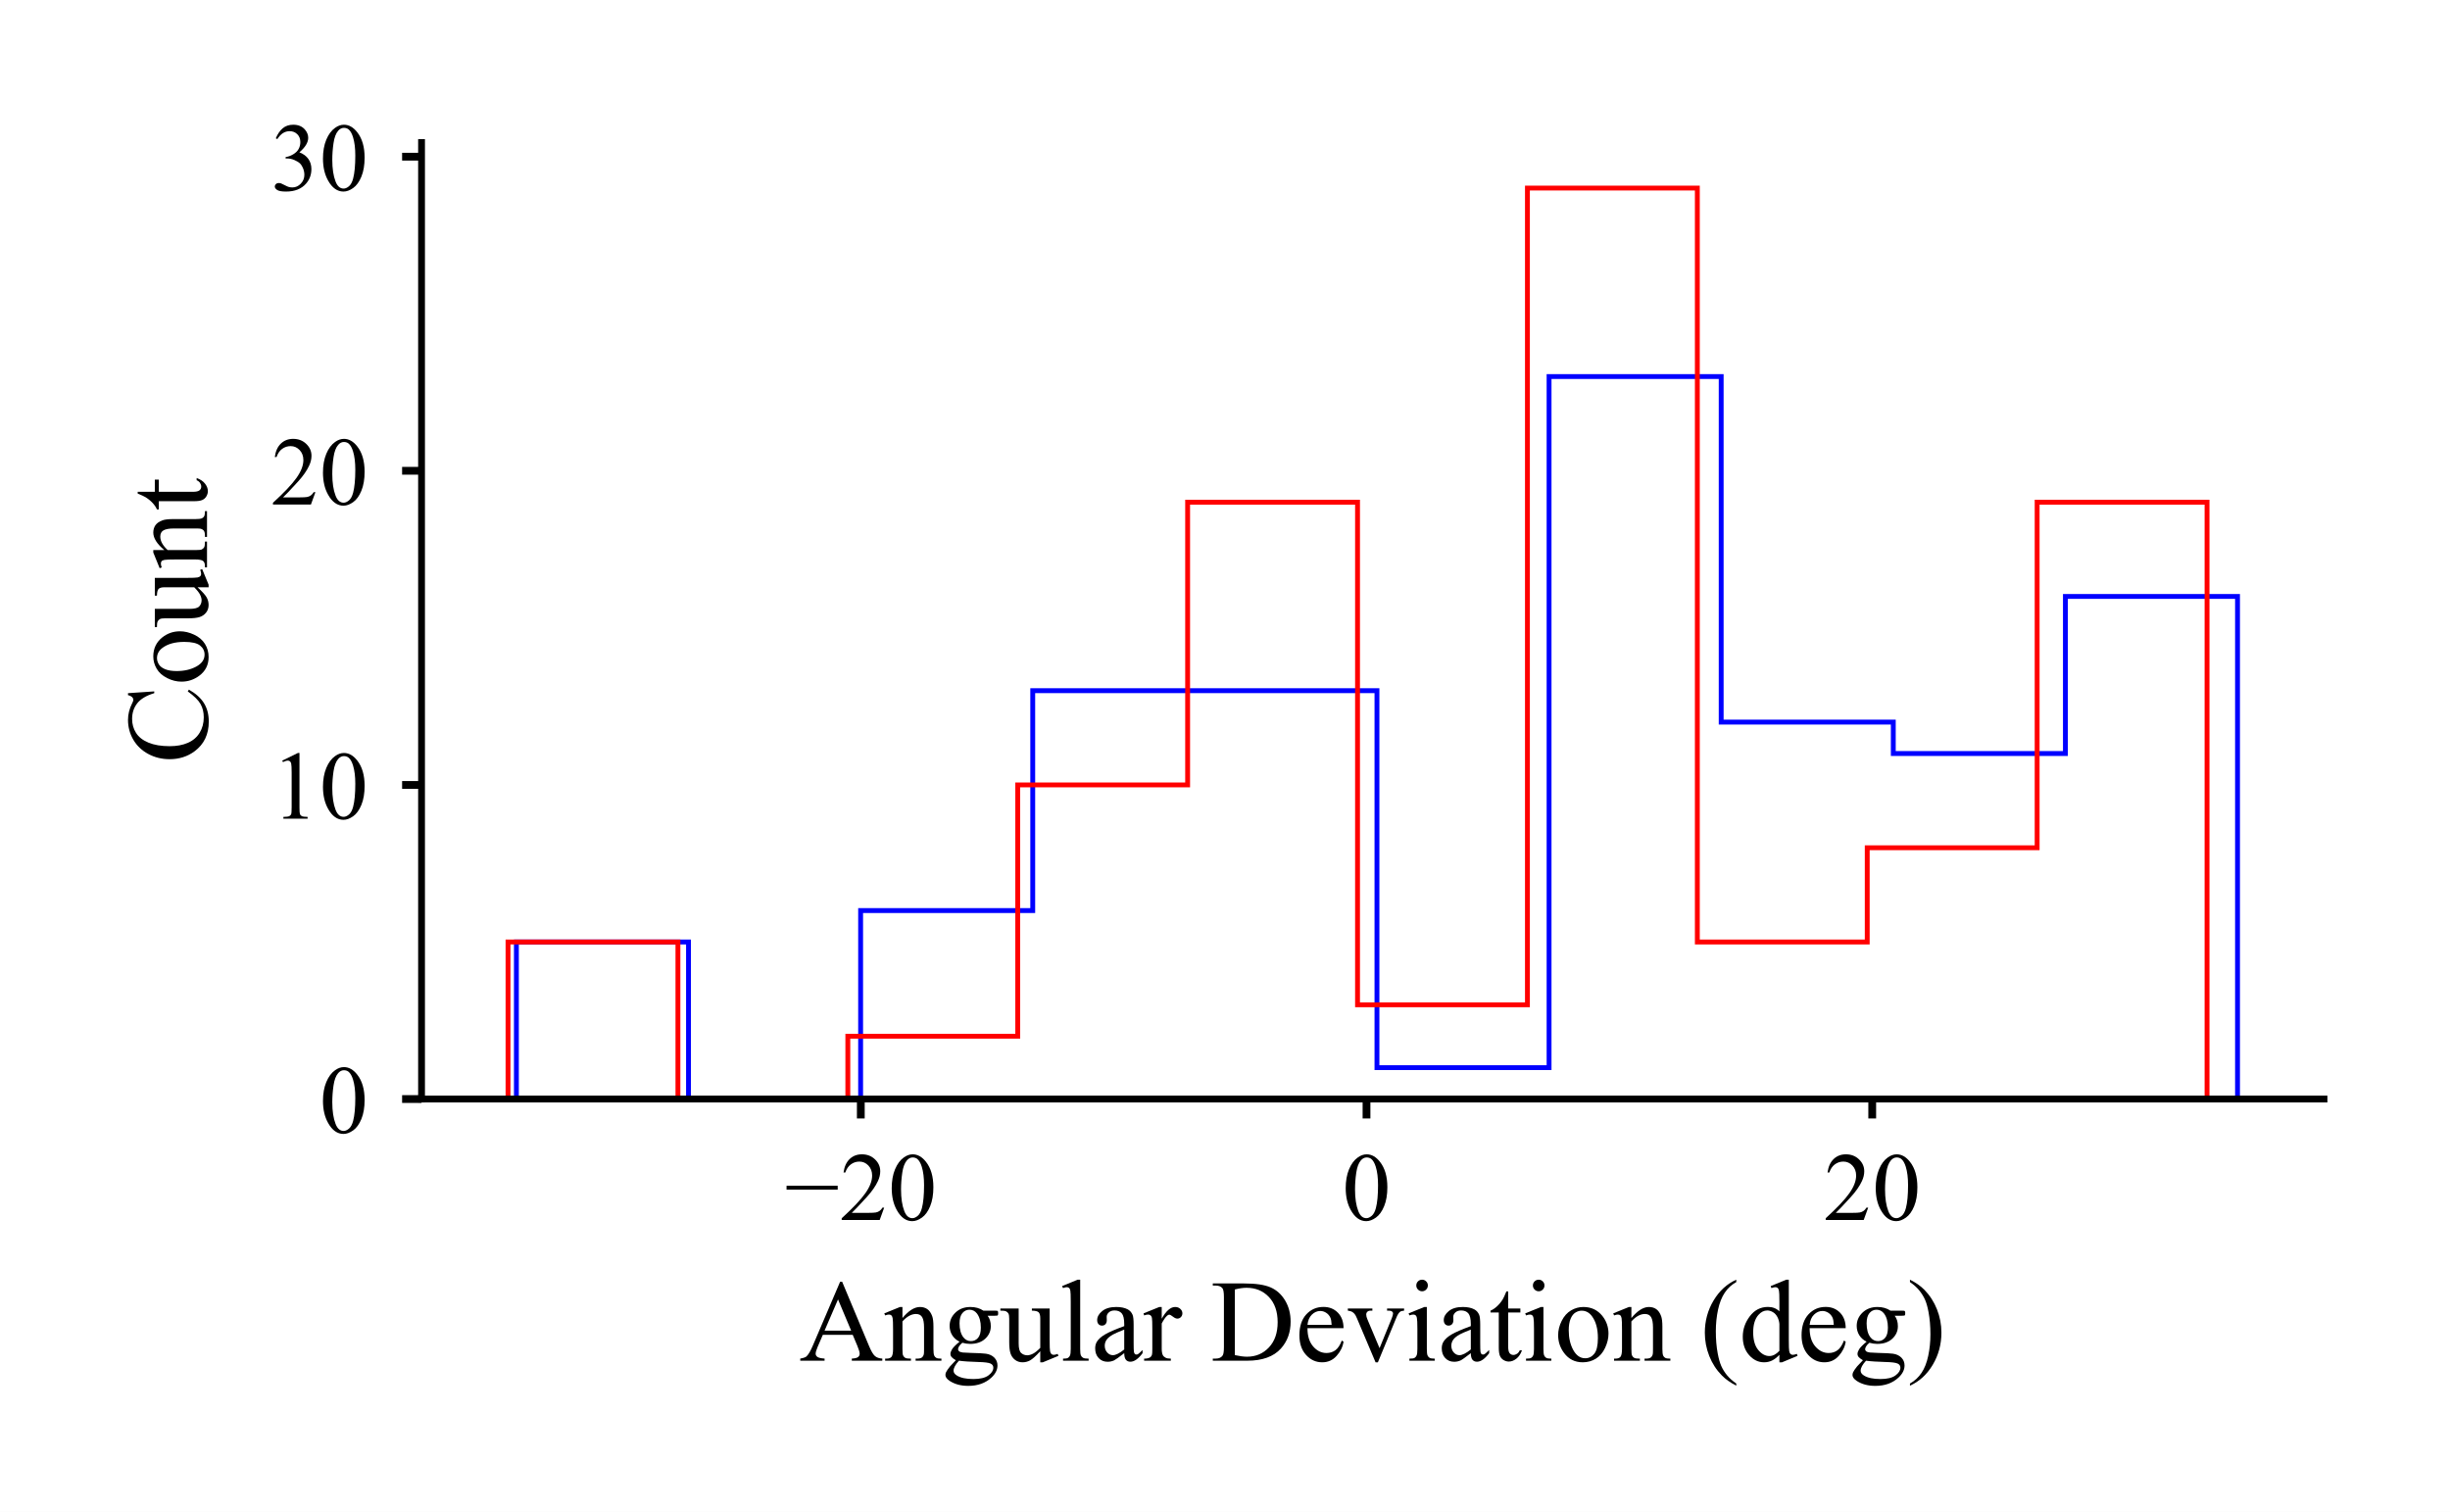
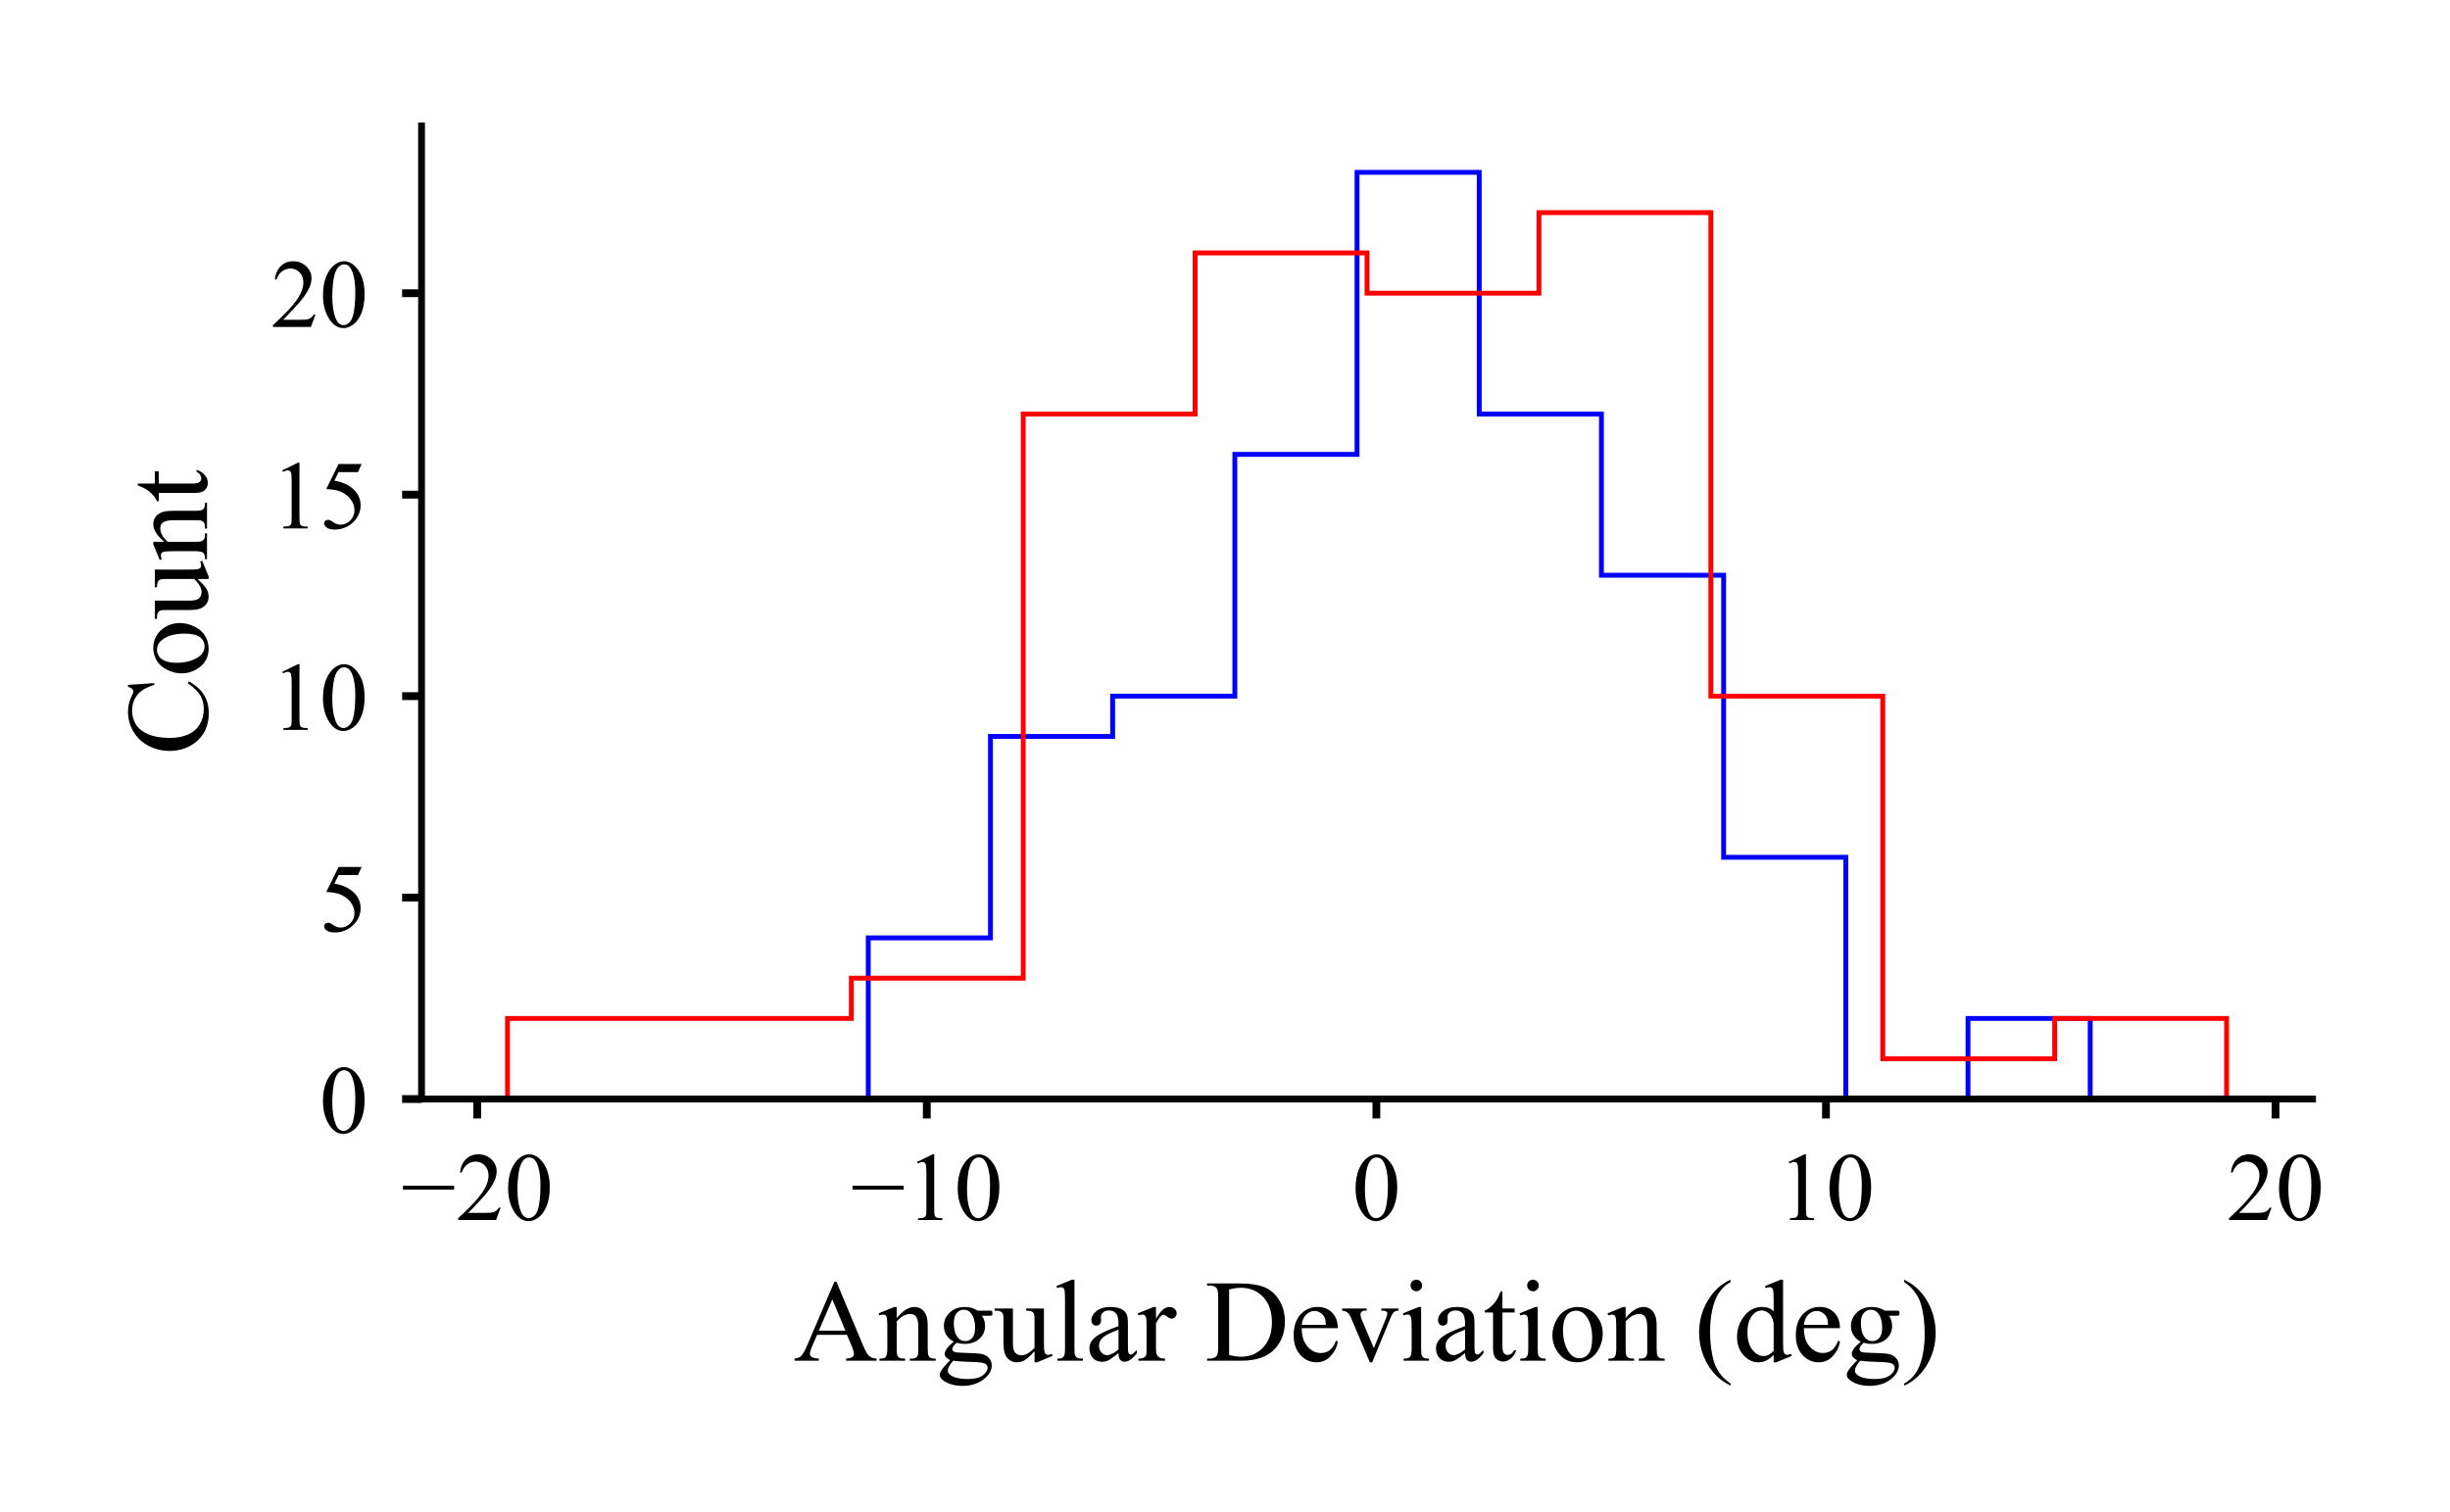
<svg xmlns="http://www.w3.org/2000/svg" xmlns:xlink="http://www.w3.org/1999/xlink" height="155.52pt" version="1.1" viewBox="0 0 252 155.52" width="252pt">
  <defs>
    <style type="text/css">*{stroke-linecap:butt;stroke-linejoin:round;}</style>
  </defs>
  <g id="figure_1">
    <g id="patch_1">
      <path d="M 0 155.52  L 252 155.52  L 252 0  L 0 0  z " style="fill:#ffffff;" />
    </g>
    <g id="axes_1">
      <g id="patch_2">
-         <path d="M 43.359 113.055  L 239.04 113.055  L 239.04 14.662  L 43.359 14.662  z " style="fill:#ffffff;" />
+         <path d="M 43.359 113.055  L 237.861 113.055  L 237.861 12.96  L 43.359 12.96  z " style="fill:#ffffff;" />
      </g>
      <g id="matplotlib.axis_1">
        <g id="xtick_1">
          <g id="line2d_1">
-             <path clip-path="url(#p5bddd3dedc)" d="M 88.54 113.055  L 88.54 14.662  " style="fill:none;stroke:#ffffff;stroke-linecap:square;stroke-width:0.8;" />
+             <path clip-path="url(#pa0c0bc5806)" d="M 49.085 113.055  L 49.085 12.96  " style="fill:none;stroke:#ffffff;stroke-linecap:square;stroke-width:0.8;" />
          </g>
          <g id="line2d_2">
            <defs>
-               <path d="M 0 0  L 0 2  " id="m8a848d9285" style="stroke:#000000;stroke-width:0.8;" />
-             </defs>
-             <g>
-               <use style="stroke:#000000;stroke-width:0.8;" x="88.54" xlink:href="#m8a848d9285" y="113.055" />
+               <path d="M 0 0  L 0 2  " id="mccb0ca3fd4" style="stroke:#000000;stroke-width:0.8;" />
+             </defs>
+             <g>
+               <use style="stroke:#000000;stroke-width:0.8;" x="49.085" xlink:href="#mccb0ca3fd4" y="113.055" />
            </g>
          </g>
          <g id="text_1">
-             <g transform="translate(80.72008 125.4991)scale(0.1 -0.1)">
+             <g transform="translate(41.26521 125.4991)scale(0.1 -0.1)">
              <defs>
                <path d="M 54.438 31.25  L 1.812 31.25  L 1.812 35.25  L 54.438 35.25  z " id="TimesNewRomanPSMT-8722" />
                <path d="M 45.844 12.75  L 41.219 0  L 2.156 0  L 2.156 1.812  Q 19.391 17.531 26.422 27.484  Q 33.453 37.453 33.453 45.703  Q 33.453 52 29.594 56.047  Q 25.734 60.109 20.359 60.109  Q 15.484 60.109 11.594 57.25  Q 7.719 54.391 5.859 48.875  L 4.047 48.875  Q 5.281 57.906 10.328 62.734  Q 15.375 67.578 22.953 67.578  Q 31 67.578 36.391 62.406  Q 41.797 57.234 41.797 50.203  Q 41.797 45.172 39.453 40.141  Q 35.844 32.234 27.734 23.391  Q 15.578 10.109 12.547 7.375  L 29.828 7.375  Q 35.109 7.375 37.234 7.766  Q 39.359 8.156 41.062 9.344  Q 42.781 10.547 44.047 12.75  z " id="TimesNewRomanPSMT-50" />
                <path d="M 3.609 32.719  Q 3.609 44.047 7.031 52.219  Q 10.453 60.406 16.109 64.406  Q 20.516 67.578 25.203 67.578  Q 32.812 67.578 38.875 59.812  Q 46.438 50.203 46.438 33.734  Q 46.438 22.219 43.109 14.156  Q 39.797 6.109 34.641 2.469  Q 29.5 -1.172 24.703 -1.172  Q 15.234 -1.172 8.938 10.016  Q 3.609 19.438 3.609 32.719  z M 13.188 31.5  Q 13.188 17.828 16.547 9.188  Q 19.344 1.906 24.859 1.906  Q 27.484 1.906 30.312 4.266  Q 33.156 6.641 34.625 12.203  Q 36.859 20.609 36.859 35.891  Q 36.859 47.219 34.516 54.781  Q 32.766 60.406 29.984 62.75  Q 27.984 64.359 25.141 64.359  Q 21.828 64.359 19.234 61.375  Q 15.719 57.328 14.453 48.625  Q 13.188 39.938 13.188 31.5  z " id="TimesNewRomanPSMT-48" />
              </defs>
              <use xlink:href="#TimesNewRomanPSMT-8722" />
              <use x="56.396" xlink:href="#TimesNewRomanPSMT-50" />
              <use x="106.396" xlink:href="#TimesNewRomanPSMT-48" />
            </g>
          </g>
        </g>
        <g id="xtick_2">
          <g id="line2d_3">
-             <path clip-path="url(#p5bddd3dedc)" d="M 140.555 113.055  L 140.555 14.662  " style="fill:none;stroke:#ffffff;stroke-linecap:square;stroke-width:0.8;" />
+             <path clip-path="url(#pa0c0bc5806)" d="M 95.327 113.055  L 95.327 12.96  " style="fill:none;stroke:#ffffff;stroke-linecap:square;stroke-width:0.8;" />
          </g>
          <g id="line2d_4">
            <g>
-               <use style="stroke:#000000;stroke-width:0.8;" x="140.555" xlink:href="#m8a848d9285" y="113.055" />
+               <use style="stroke:#000000;stroke-width:0.8;" x="95.327" xlink:href="#mccb0ca3fd4" y="113.055" />
            </g>
          </g>
          <g id="text_2">
-             <g transform="translate(138.0555 125.4991)scale(0.1 -0.1)">
-               <use xlink:href="#TimesNewRomanPSMT-48" />
+             <g transform="translate(87.50793 125.4991)scale(0.1 -0.1)">
+               <defs>
+                 <path d="M 11.719 59.719  L 27.828 67.578  L 29.438 67.578  L 29.438 11.672  Q 29.438 6.109 29.906 4.734  Q 30.375 3.375 31.828 2.641  Q 33.297 1.906 37.797 1.812  L 37.797 0  L 12.891 0  L 12.891 1.812  Q 17.578 1.906 18.938 2.609  Q 20.312 3.328 20.844 4.516  Q 21.391 5.719 21.391 11.672  L 21.391 47.406  Q 21.391 54.641 20.906 56.688  Q 20.562 58.25 19.656 58.984  Q 18.75 59.719 17.484 59.719  Q 15.672 59.719 12.453 58.203  z " id="TimesNewRomanPSMT-49" />
+               </defs>
+               <use xlink:href="#TimesNewRomanPSMT-8722" />
+               <use x="56.396" xlink:href="#TimesNewRomanPSMT-49" />
+               <use x="106.396" xlink:href="#TimesNewRomanPSMT-48" />
            </g>
          </g>
        </g>
        <g id="xtick_3">
          <g id="line2d_5">
-             <path clip-path="url(#p5bddd3dedc)" d="M 192.571 113.055  L 192.571 14.662  " style="fill:none;stroke:#ffffff;stroke-linecap:square;stroke-width:0.8;" />
+             <path clip-path="url(#pa0c0bc5806)" d="M 141.57 113.055  L 141.57 12.96  " style="fill:none;stroke:#ffffff;stroke-linecap:square;stroke-width:0.8;" />
          </g>
          <g id="line2d_6">
            <g>
-               <use style="stroke:#000000;stroke-width:0.8;" x="192.571" xlink:href="#m8a848d9285" y="113.055" />
+               <use style="stroke:#000000;stroke-width:0.8;" x="141.57" xlink:href="#mccb0ca3fd4" y="113.055" />
            </g>
          </g>
          <g id="text_3">
-             <g transform="translate(187.5713 125.4991)scale(0.1 -0.1)">
+             <g transform="translate(139.0702 125.4991)scale(0.1 -0.1)">
+               <use xlink:href="#TimesNewRomanPSMT-48" />
+             </g>
+           </g>
+         </g>
+         <g id="xtick_4">
+           <g id="line2d_7">
+             <path clip-path="url(#pa0c0bc5806)" d="M 187.813 113.055  L 187.813 12.96  " style="fill:none;stroke:#ffffff;stroke-linecap:square;stroke-width:0.8;" />
+           </g>
+           <g id="line2d_8">
+             <g>
+               <use style="stroke:#000000;stroke-width:0.8;" x="187.813" xlink:href="#mccb0ca3fd4" y="113.055" />
+             </g>
+           </g>
+           <g id="text_4">
+             <g transform="translate(182.8129 125.4991)scale(0.1 -0.1)">
+               <use xlink:href="#TimesNewRomanPSMT-49" />
+               <use x="50" xlink:href="#TimesNewRomanPSMT-48" />
+             </g>
+           </g>
+         </g>
+         <g id="xtick_5">
+           <g id="line2d_9">
+             <path clip-path="url(#pa0c0bc5806)" d="M 234.056 113.055  L 234.056 12.96  " style="fill:none;stroke:#ffffff;stroke-linecap:square;stroke-width:0.8;" />
+           </g>
+           <g id="line2d_10">
+             <g>
+               <use style="stroke:#000000;stroke-width:0.8;" x="234.056" xlink:href="#mccb0ca3fd4" y="113.055" />
+             </g>
+           </g>
+           <g id="text_5">
+             <g transform="translate(229.0556 125.4991)scale(0.1 -0.1)">
              <use xlink:href="#TimesNewRomanPSMT-50" />
              <use x="50" xlink:href="#TimesNewRomanPSMT-48" />
            </g>
          </g>
        </g>
-         <g id="text_4">
-           <g transform="translate(82.21875 139.9706)scale(0.12 -0.12)">
+         <g id="text_6">
+           <g transform="translate(81.62911 139.9706)scale(0.12 -0.12)">
            <defs>
              <path d="M 45.75 22.172  L 20.125 22.172  L 15.625 11.719  Q 13.969 7.859 13.969 5.953  Q 13.969 4.438 15.406 3.297  Q 16.844 2.156 21.625 1.812  L 21.625 0  L 0.781 0  L 0.781 1.812  Q 4.938 2.547 6.156 3.719  Q 8.641 6.062 11.672 13.234  L 34.969 67.719  L 36.672 67.719  L 59.719 12.641  Q 62.5 6 64.766 4.016  Q 67.047 2.047 71.094 1.812  L 71.094 0  L 44.969 0  L 44.969 1.812  Q 48.922 2 50.312 3.125  Q 51.703 4.25 51.703 5.859  Q 51.703 8.016 49.75 12.641  z M 44.391 25.781  L 33.156 52.547  L 21.625 25.781  z " id="TimesNewRomanPSMT-65" />
              <path d="M 16.156 36.578  Q 24.031 46.047 31.156 46.047  Q 34.812 46.047 37.453 44.219  Q 40.094 42.391 41.656 38.188  Q 42.719 35.25 42.719 29.203  L 42.719 10.109  Q 42.719 5.859 43.406 4.344  Q 43.953 3.125 45.141 2.438  Q 46.344 1.766 49.562 1.766  L 49.562 0  L 27.438 0  L 27.438 1.766  L 28.375 1.766  Q 31.5 1.766 32.734 2.703  Q 33.984 3.656 34.469 5.516  Q 34.672 6.25 34.672 10.109  L 34.672 28.422  Q 34.672 34.516 33.078 37.281  Q 31.5 40.047 27.734 40.047  Q 21.922 40.047 16.156 33.688  L 16.156 10.109  Q 16.156 5.562 16.703 4.5  Q 17.391 3.078 18.578 2.422  Q 19.781 1.766 23.438 1.766  L 23.438 0  L 1.312 0  L 1.312 1.766  L 2.297 1.766  Q 5.719 1.766 6.906 3.484  Q 8.109 5.219 8.109 10.109  L 8.109 26.703  Q 8.109 34.766 7.734 36.516  Q 7.375 38.281 6.609 38.906  Q 5.859 39.547 4.594 39.547  Q 3.219 39.547 1.312 38.812  L 0.594 40.578  L 14.062 46.047  L 16.156 46.047  z " id="TimesNewRomanPSMT-110" />
              <path d="M 15.094 16.312  Q 10.984 18.312 8.781 21.891  Q 6.594 25.484 6.594 29.828  Q 6.594 36.469 11.594 41.25  Q 16.609 46.047 24.422 46.047  Q 30.812 46.047 35.5 42.922  L 44.969 42.922  Q 47.078 42.922 47.406 42.797  Q 47.75 42.672 47.906 42.391  Q 48.188 41.938 48.188 40.828  Q 48.188 39.547 47.953 39.062  Q 47.797 38.812 47.438 38.672  Q 47.078 38.531 44.969 38.531  L 39.156 38.531  Q 41.891 35.016 41.891 29.547  Q 41.891 23.297 37.109 18.844  Q 32.328 14.406 24.266 14.406  Q 20.953 14.406 17.484 15.375  Q 15.328 13.531 14.562 12.141  Q 13.812 10.75 13.812 9.766  Q 13.812 8.938 14.625 8.156  Q 15.438 7.375 17.781 7.031  Q 19.141 6.844 24.609 6.688  Q 34.672 6.453 37.641 6  Q 42.188 5.375 44.891 2.641  Q 47.609 -0.094 47.609 -4.109  Q 47.609 -9.625 42.438 -14.453  Q 34.812 -21.578 22.562 -21.578  Q 13.141 -21.578 6.641 -17.328  Q 2.984 -14.891 2.984 -12.25  Q 2.984 -11.078 3.516 -9.906  Q 4.344 -8.109 6.938 -4.891  Q 7.281 -4.438 11.922 0.391  Q 9.375 1.906 8.328 3.094  Q 7.281 4.297 7.281 5.812  Q 7.281 7.516 8.672 9.812  Q 10.062 12.109 15.094 16.312  z M 23.578 43.703  Q 19.969 43.703 17.531 40.812  Q 15.094 37.938 15.094 31.984  Q 15.094 24.266 18.406 20.016  Q 20.953 16.797 24.859 16.797  Q 28.562 16.797 30.953 19.578  Q 33.344 22.359 33.344 28.328  Q 33.344 36.078 29.984 40.484  Q 27.484 43.703 23.578 43.703  z M 14.594 0  Q 12.312 -2.484 11.141 -4.625  Q 9.969 -6.781 9.969 -8.594  Q 9.969 -10.938 12.797 -12.703  Q 17.672 -15.719 26.906 -15.719  Q 35.688 -15.719 39.859 -12.609  Q 44.047 -9.516 44.047 -6  Q 44.047 -3.469 41.547 -2.391  Q 39.016 -1.312 31.5 -1.125  Q 20.516 -0.828 14.594 0  z " id="TimesNewRomanPSMT-103" />
              <path d="M 42.328 44.734  L 42.328 17.625  Q 42.328 9.859 42.688 8.125  Q 43.062 6.391 43.859 5.703  Q 44.672 5.031 45.75 5.031  Q 47.266 5.031 49.172 5.859  L 49.859 4.156  L 36.469 -1.375  L 34.281 -1.375  L 34.281 8.109  Q 28.516 1.859 25.484 0.234  Q 22.469 -1.375 19.094 -1.375  Q 15.328 -1.375 12.562 0.797  Q 9.812 2.984 8.734 6.391  Q 7.672 9.812 7.672 16.062  L 7.672 36.031  Q 7.672 39.203 6.984 40.422  Q 6.297 41.656 4.953 42.312  Q 3.609 42.969 0.094 42.922  L 0.094 44.734  L 15.766 44.734  L 15.766 14.797  Q 15.766 8.547 17.938 6.594  Q 20.125 4.641 23.188 4.641  Q 25.297 4.641 27.953 5.953  Q 30.609 7.281 34.281 10.984  L 34.281 36.328  Q 34.281 40.141 32.891 41.484  Q 31.5 42.828 27.094 42.922  L 27.094 44.734  z " id="TimesNewRomanPSMT-117" />
              <path d="M 18.5 69.438  L 18.5 10.109  Q 18.5 5.906 19.109 4.531  Q 19.734 3.172 21 2.469  Q 22.266 1.766 25.734 1.766  L 25.734 0  L 3.812 0  L 3.812 1.766  Q 6.891 1.766 8 2.391  Q 9.125 3.031 9.766 4.484  Q 10.406 5.953 10.406 10.109  L 10.406 50.734  Q 10.406 58.297 10.062 60.031  Q 9.719 61.766 8.953 62.391  Q 8.203 63.031 7.031 63.031  Q 5.766 63.031 3.812 62.25  L 2.984 63.969  L 16.312 69.438  z " id="TimesNewRomanPSMT-108" />
              <path d="M 28.469 6.453  Q 21.578 1.125 19.828 0.297  Q 17.188 -0.922 14.203 -0.922  Q 9.578 -0.922 6.562 2.25  Q 3.562 5.422 3.562 10.594  Q 3.562 13.875 5.031 16.266  Q 7.031 19.578 11.984 22.5  Q 16.938 25.438 28.469 29.641  L 28.469 31.391  Q 28.469 38.094 26.344 40.578  Q 24.219 43.062 20.172 43.062  Q 17.094 43.062 15.281 41.406  Q 13.422 39.75 13.422 37.594  L 13.531 34.766  Q 13.531 32.516 12.375 31.297  Q 11.234 30.078 9.375 30.078  Q 7.562 30.078 6.422 31.344  Q 5.281 32.625 5.281 34.812  Q 5.281 39.016 9.578 42.531  Q 13.875 46.047 21.625 46.047  Q 27.594 46.047 31.391 44.047  Q 34.281 42.531 35.641 39.312  Q 36.531 37.203 36.531 30.719  L 36.531 15.531  Q 36.531 9.125 36.766 7.688  Q 37.016 6.25 37.578 5.766  Q 38.141 5.281 38.875 5.281  Q 39.656 5.281 40.234 5.609  Q 41.266 6.25 44.188 9.188  L 44.188 6.453  Q 38.719 -0.875 33.734 -0.875  Q 31.344 -0.875 29.922 0.781  Q 28.516 2.438 28.469 6.453  z M 28.469 9.625  L 28.469 26.656  Q 21.094 23.734 18.953 22.516  Q 15.094 20.359 13.422 18.016  Q 11.766 15.672 11.766 12.891  Q 11.766 9.375 13.859 7.047  Q 15.969 4.734 18.703 4.734  Q 22.406 4.734 28.469 9.625  z " id="TimesNewRomanPSMT-97" />
              <path d="M 16.219 46.047  L 16.219 35.984  Q 21.828 46.047 27.734 46.047  Q 30.422 46.047 32.172 44.406  Q 33.938 42.781 33.938 40.625  Q 33.938 38.719 32.656 37.391  Q 31.391 36.078 29.641 36.078  Q 27.938 36.078 25.812 37.766  Q 23.688 39.453 22.656 39.453  Q 21.781 39.453 20.75 38.484  Q 18.562 36.469 16.219 31.891  L 16.219 10.453  Q 16.219 6.734 17.141 4.828  Q 17.781 3.516 19.391 2.641  Q 21 1.766 24.031 1.766  L 24.031 0  L 1.125 0  L 1.125 1.766  Q 4.547 1.766 6.203 2.828  Q 7.422 3.609 7.906 5.328  Q 8.156 6.156 8.156 10.062  L 8.156 27.391  Q 8.156 35.203 7.828 36.688  Q 7.516 38.188 6.656 38.859  Q 5.812 39.547 4.547 39.547  Q 3.031 39.547 1.125 38.812  L 0.641 40.578  L 14.156 46.047  z " id="TimesNewRomanPSMT-114" />
              <path id="TimesNewRomanPSMT-32" />
              <path d="M 1.703 0  L 1.703 1.812  L 4.203 1.812  Q 8.406 1.812 10.156 4.5  Q 11.234 6.109 11.234 11.719  L 11.234 54.5  Q 11.234 60.688 9.859 62.25  Q 7.953 64.406 4.203 64.406  L 1.703 64.406  L 1.703 66.219  L 28.656 66.219  Q 43.5 66.219 51.234 62.844  Q 58.984 59.469 63.688 51.609  Q 68.406 43.75 68.406 33.453  Q 68.406 19.625 60.016 10.359  Q 50.594 0 31.297 0  z M 20.609 4.781  Q 26.812 3.422 31 3.422  Q 42.328 3.422 49.797 11.375  Q 57.281 19.344 57.281 32.953  Q 57.281 46.688 49.797 54.594  Q 42.328 62.5 30.609 62.5  Q 26.219 62.5 20.609 61.078  z " id="TimesNewRomanPSMT-68" />
              <path d="M 10.641 27.875  Q 10.594 17.922 15.484 12.25  Q 20.359 6.594 26.953 6.594  Q 31.344 6.594 34.594 9  Q 37.844 11.422 40.047 17.281  L 41.547 16.312  Q 40.531 9.625 35.594 4.125  Q 30.672 -1.375 23.25 -1.375  Q 15.188 -1.375 9.453 4.906  Q 3.719 11.188 3.719 21.781  Q 3.719 33.25 9.594 39.672  Q 15.484 46.094 24.359 46.094  Q 31.891 46.094 36.719 41.141  Q 41.547 36.188 41.547 27.875  z M 10.641 30.719  L 31.344 30.719  Q 31.109 35.016 30.328 36.766  Q 29.109 39.5 26.688 41.062  Q 24.266 42.625 21.625 42.625  Q 17.578 42.625 14.375 39.469  Q 11.188 36.328 10.641 30.719  z " id="TimesNewRomanPSMT-101" />
              <path d="M 0.828 44.734  L 21.875 44.734  L 21.875 42.922  L 20.516 42.922  Q 18.609 42.922 17.609 41.984  Q 16.609 41.062 16.609 39.5  Q 16.609 37.797 17.625 35.453  L 28.031 10.75  L 38.484 36.375  Q 39.594 39.109 39.594 40.531  Q 39.594 41.219 39.203 41.656  Q 38.672 42.391 37.844 42.656  Q 37.016 42.922 34.469 42.922  L 34.469 44.734  L 49.078 44.734  L 49.078 42.922  Q 46.531 42.719 45.562 41.891  Q 43.844 40.438 42.484 37.016  L 26.609 -1.375  L 24.609 -1.375  L 8.641 36.375  Q 7.562 39.016 6.578 40.156  Q 5.609 41.312 4.109 42.094  Q 3.266 42.531 0.828 42.922  z " id="TimesNewRomanPSMT-118" />
              <path d="M 14.5 69.438  Q 16.547 69.438 17.984 67.984  Q 19.438 66.547 19.438 64.5  Q 19.438 62.453 17.984 60.984  Q 16.547 59.516 14.5 59.516  Q 12.453 59.516 10.984 60.984  Q 9.516 62.453 9.516 64.5  Q 9.516 66.547 10.953 67.984  Q 12.406 69.438 14.5 69.438  z M 18.562 46.047  L 18.562 10.109  Q 18.562 5.906 19.172 4.516  Q 19.781 3.125 20.969 2.438  Q 22.172 1.766 25.344 1.766  L 25.344 0  L 3.609 0  L 3.609 1.766  Q 6.891 1.766 8 2.391  Q 9.125 3.031 9.781 4.484  Q 10.453 5.953 10.453 10.109  L 10.453 27.344  Q 10.453 34.625 10.016 36.766  Q 9.672 38.328 8.938 38.938  Q 8.203 39.547 6.938 39.547  Q 5.562 39.547 3.609 38.812  L 2.938 40.578  L 16.406 46.047  z " id="TimesNewRomanPSMT-105" />
              <path d="M 16.109 59.422  L 16.109 44.734  L 26.562 44.734  L 26.562 41.312  L 16.109 41.312  L 16.109 12.312  Q 16.109 7.953 17.359 6.438  Q 18.609 4.938 20.562 4.938  Q 22.172 4.938 23.688 5.938  Q 25.203 6.938 26.031 8.891  L 27.938 8.891  Q 26.219 4.109 23.094 1.688  Q 19.969 -0.734 16.656 -0.734  Q 14.406 -0.734 12.25 0.516  Q 10.109 1.766 9.078 4.078  Q 8.062 6.391 8.062 11.234  L 8.062 41.312  L 0.984 41.312  L 0.984 42.922  Q 3.656 44 6.469 46.562  Q 9.281 49.125 11.469 52.641  Q 12.594 54.5 14.594 59.422  z " id="TimesNewRomanPSMT-116" />
              <path d="M 25 46.047  Q 35.156 46.047 41.312 38.328  Q 46.531 31.734 46.531 23.188  Q 46.531 17.188 43.641 11.031  Q 40.766 4.891 35.719 1.75  Q 30.672 -1.375 24.469 -1.375  Q 14.359 -1.375 8.406 6.688  Q 3.375 13.484 3.375 21.922  Q 3.375 28.078 6.422 34.156  Q 9.469 40.234 14.453 43.141  Q 19.438 46.047 25 46.047  z M 23.484 42.875  Q 20.906 42.875 18.281 41.328  Q 15.672 39.797 14.062 35.938  Q 12.453 32.078 12.453 26.031  Q 12.453 16.266 16.328 9.172  Q 20.219 2.094 26.562 2.094  Q 31.297 2.094 34.375 6  Q 37.453 9.906 37.453 19.438  Q 37.453 31.344 32.328 38.188  Q 28.859 42.875 23.484 42.875  z " id="TimesNewRomanPSMT-111" />
              <path d="M 31.062 -19.578  L 31.062 -21.391  Q 23.688 -17.672 18.75 -12.703  Q 11.719 -5.609 7.906 4  Q 4.109 13.625 4.109 23.969  Q 4.109 39.109 11.578 51.578  Q 19.047 64.062 31.062 69.438  L 31.062 67.391  Q 25.047 64.062 21.188 58.297  Q 17.328 52.547 15.422 43.703  Q 13.531 34.859 13.531 25.25  Q 13.531 14.797 15.141 6.25  Q 16.406 -0.484 18.203 -4.562  Q 20.016 -8.641 23.062 -12.391  Q 26.125 -16.156 31.062 -19.578  z " id="TimesNewRomanPSMT-40" />
              <path d="M 34.719 5.031  Q 31.453 1.609 28.328 0.109  Q 25.203 -1.375 21.578 -1.375  Q 14.266 -1.375 8.797 4.75  Q 3.328 10.891 3.328 20.516  Q 3.328 30.125 9.375 38.109  Q 15.438 46.094 24.953 46.094  Q 30.859 46.094 34.719 42.328  L 34.719 50.594  Q 34.719 58.25 34.344 60  Q 33.984 61.766 33.203 62.391  Q 32.422 63.031 31.25 63.031  Q 29.984 63.031 27.875 62.25  L 27.25 63.969  L 40.578 69.438  L 42.781 69.438  L 42.781 17.719  Q 42.781 9.859 43.141 8.125  Q 43.5 6.391 44.312 5.703  Q 45.125 5.031 46.188 5.031  Q 47.516 5.031 49.703 5.859  L 50.25 4.156  L 36.969 -1.375  L 34.719 -1.375  z M 34.719 8.453  L 34.719 31.5  Q 34.422 34.812 32.953 37.547  Q 31.5 40.281 29.078 41.672  Q 26.656 43.062 24.359 43.062  Q 20.062 43.062 16.703 39.203  Q 12.25 34.125 12.25 24.359  Q 12.25 14.5 16.547 9.25  Q 20.844 4 26.125 4  Q 30.562 4 34.719 8.453  z " id="TimesNewRomanPSMT-100" />
              <path d="M 2.25 67.391  L 2.25 69.438  Q 9.672 65.766 14.594 60.797  Q 21.578 53.656 25.391 44.062  Q 29.203 34.469 29.203 24.078  Q 29.203 8.938 21.75 -3.531  Q 14.312 -16.016 2.25 -21.391  L 2.25 -19.578  Q 8.25 -16.219 12.125 -10.469  Q 16.016 -4.734 17.891 4.125  Q 19.781 12.984 19.781 22.609  Q 19.781 33.016 18.172 41.609  Q 16.938 48.344 15.109 52.391  Q 13.281 56.453 10.25 60.203  Q 7.234 63.969 2.25 67.391  z " id="TimesNewRomanPSMT-41" />
            </defs>
            <use xlink:href="#TimesNewRomanPSMT-65" />
            <use x="72.217" xlink:href="#TimesNewRomanPSMT-110" />
            <use x="122.217" xlink:href="#TimesNewRomanPSMT-103" />
            <use x="172.217" xlink:href="#TimesNewRomanPSMT-117" />
            <use x="222.217" xlink:href="#TimesNewRomanPSMT-108" />
            <use x="250" xlink:href="#TimesNewRomanPSMT-97" />
            <use x="294.385" xlink:href="#TimesNewRomanPSMT-114" />
            <use x="327.686" xlink:href="#TimesNewRomanPSMT-32" />
            <use x="352.686" xlink:href="#TimesNewRomanPSMT-68" />
            <use x="424.902" xlink:href="#TimesNewRomanPSMT-101" />
            <use x="469.287" xlink:href="#TimesNewRomanPSMT-118" />
            <use x="519.287" xlink:href="#TimesNewRomanPSMT-105" />
            <use x="547.07" xlink:href="#TimesNewRomanPSMT-97" />
            <use x="591.455" xlink:href="#TimesNewRomanPSMT-116" />
            <use x="619.238" xlink:href="#TimesNewRomanPSMT-105" />
            <use x="647.021" xlink:href="#TimesNewRomanPSMT-111" />
            <use x="697.021" xlink:href="#TimesNewRomanPSMT-110" />
            <use x="747.021" xlink:href="#TimesNewRomanPSMT-32" />
            <use x="772.021" xlink:href="#TimesNewRomanPSMT-40" />
            <use x="805.322" xlink:href="#TimesNewRomanPSMT-100" />
            <use x="855.322" xlink:href="#TimesNewRomanPSMT-101" />
            <use x="899.707" xlink:href="#TimesNewRomanPSMT-103" />
            <use x="949.707" xlink:href="#TimesNewRomanPSMT-41" />
          </g>
        </g>
      </g>
      <g id="matplotlib.axis_2">
        <g id="ytick_1">
-           <g id="line2d_7">
-             <path clip-path="url(#p5bddd3dedc)" d="M 43.359 113.055  L 239.04 113.055  " style="fill:none;stroke:#ffffff;stroke-linecap:square;stroke-width:0.8;" />
-           </g>
-           <g id="line2d_8">
-             <defs>
-               <path d="M 0 0  L -2 0  " id="m4ecb1d9c2c" style="stroke:#000000;stroke-width:0.8;" />
-             </defs>
-             <g>
-               <use style="stroke:#000000;stroke-width:0.8;" x="43.359" xlink:href="#m4ecb1d9c2c" y="113.055" />
-             </g>
-           </g>
-           <g id="text_5">
+           <g id="line2d_11">
+             <path clip-path="url(#pa0c0bc5806)" d="M 43.359 113.055  L 237.861 113.055  " style="fill:none;stroke:#ffffff;stroke-linecap:square;stroke-width:0.8;" />
+           </g>
+           <g id="line2d_12">
+             <defs>
+               <path d="M 0 0  L -2 0  " id="ma90c5264c0" style="stroke:#000000;stroke-width:0.8;" />
+             </defs>
+             <g>
+               <use style="stroke:#000000;stroke-width:0.8;" x="43.359" xlink:href="#ma90c5264c0" y="113.055" />
+             </g>
+           </g>
+           <g id="text_7">
            <g transform="translate(32.85938 116.5272)scale(0.1 -0.1)">
              <use xlink:href="#TimesNewRomanPSMT-48" />
            </g>
          </g>
        </g>
        <g id="ytick_2">
-           <g id="line2d_9">
-             <path clip-path="url(#p5bddd3dedc)" d="M 43.359 80.742  L 239.04 80.742  " style="fill:none;stroke:#ffffff;stroke-linecap:square;stroke-width:0.8;" />
-           </g>
-           <g id="line2d_10">
-             <g>
-               <use style="stroke:#000000;stroke-width:0.8;" x="43.359" xlink:href="#m4ecb1d9c2c" y="80.742" />
-             </g>
-           </g>
-           <g id="text_6">
-             <g transform="translate(27.85938 84.21417)scale(0.1 -0.1)">
+           <g id="line2d_13">
+             <path clip-path="url(#pa0c0bc5806)" d="M 43.359 92.332  L 237.861 92.332  " style="fill:none;stroke:#ffffff;stroke-linecap:square;stroke-width:0.8;" />
+           </g>
+           <g id="line2d_14">
+             <g>
+               <use style="stroke:#000000;stroke-width:0.8;" x="43.359" xlink:href="#ma90c5264c0" y="92.332" />
+             </g>
+           </g>
+           <g id="text_8">
+             <g transform="translate(32.85938 95.80352)scale(0.1 -0.1)">
              <defs>
-                 <path d="M 11.719 59.719  L 27.828 67.578  L 29.438 67.578  L 29.438 11.672  Q 29.438 6.109 29.906 4.734  Q 30.375 3.375 31.828 2.641  Q 33.297 1.906 37.797 1.812  L 37.797 0  L 12.891 0  L 12.891 1.812  Q 17.578 1.906 18.938 2.609  Q 20.312 3.328 20.844 4.516  Q 21.391 5.719 21.391 11.672  L 21.391 47.406  Q 21.391 54.641 20.906 56.688  Q 20.562 58.25 19.656 58.984  Q 18.75 59.719 17.484 59.719  Q 15.672 59.719 12.453 58.203  z " id="TimesNewRomanPSMT-49" />
+                 <path d="M 43.406 66.219  L 39.594 57.906  L 19.672 57.906  L 15.328 49.031  Q 28.266 47.125 35.844 39.406  Q 42.328 32.766 42.328 23.781  Q 42.328 18.562 40.203 14.109  Q 38.094 9.672 34.859 6.547  Q 31.641 3.422 27.688 1.516  Q 22.078 -1.172 16.156 -1.172  Q 10.203 -1.172 7.484 0.844  Q 4.781 2.875 4.781 5.328  Q 4.781 6.688 5.906 7.734  Q 7.031 8.797 8.734 8.797  Q 10.016 8.797 10.969 8.406  Q 11.922 8.016 14.203 6.391  Q 17.875 3.859 21.625 3.859  Q 27.344 3.859 31.656 8.172  Q 35.984 12.5 35.984 18.703  Q 35.984 24.703 32.125 29.906  Q 28.266 35.109 21.484 37.938  Q 16.156 40.141 6.984 40.484  L 19.672 66.219  z " id="TimesNewRomanPSMT-53" />
              </defs>
+               <use xlink:href="#TimesNewRomanPSMT-53" />
+             </g>
+           </g>
+         </g>
+         <g id="ytick_3">
+           <g id="line2d_15">
+             <path clip-path="url(#pa0c0bc5806)" d="M 43.359 71.608  L 237.861 71.608  " style="fill:none;stroke:#ffffff;stroke-linecap:square;stroke-width:0.8;" />
+           </g>
+           <g id="line2d_16">
+             <g>
+               <use style="stroke:#000000;stroke-width:0.8;" x="43.359" xlink:href="#ma90c5264c0" y="71.608" />
+             </g>
+           </g>
+           <g id="text_9">
+             <g transform="translate(27.85938 75.07985)scale(0.1 -0.1)">
              <use xlink:href="#TimesNewRomanPSMT-49" />
              <use x="50" xlink:href="#TimesNewRomanPSMT-48" />
            </g>
          </g>
        </g>
-         <g id="ytick_3">
-           <g id="line2d_11">
-             <path clip-path="url(#p5bddd3dedc)" d="M 43.359 48.429  L 239.04 48.429  " style="fill:none;stroke:#ffffff;stroke-linecap:square;stroke-width:0.8;" />
-           </g>
-           <g id="line2d_12">
-             <g>
-               <use style="stroke:#000000;stroke-width:0.8;" x="43.359" xlink:href="#m4ecb1d9c2c" y="48.429" />
-             </g>
-           </g>
-           <g id="text_7">
-             <g transform="translate(27.85938 51.90115)scale(0.1 -0.1)">
+         <g id="ytick_4">
+           <g id="line2d_17">
+             <path clip-path="url(#pa0c0bc5806)" d="M 43.359 50.884  L 237.861 50.884  " style="fill:none;stroke:#ffffff;stroke-linecap:square;stroke-width:0.8;" />
+           </g>
+           <g id="line2d_18">
+             <g>
+               <use style="stroke:#000000;stroke-width:0.8;" x="43.359" xlink:href="#ma90c5264c0" y="50.884" />
+             </g>
+           </g>
+           <g id="text_10">
+             <g transform="translate(27.85938 54.35619)scale(0.1 -0.1)">
+               <use xlink:href="#TimesNewRomanPSMT-49" />
+               <use x="50" xlink:href="#TimesNewRomanPSMT-53" />
+             </g>
+           </g>
+         </g>
+         <g id="ytick_5">
+           <g id="line2d_19">
+             <path clip-path="url(#pa0c0bc5806)" d="M 43.359 30.161  L 237.861 30.161  " style="fill:none;stroke:#ffffff;stroke-linecap:square;stroke-width:0.8;" />
+           </g>
+           <g id="line2d_20">
+             <g>
+               <use style="stroke:#000000;stroke-width:0.8;" x="43.359" xlink:href="#ma90c5264c0" y="30.161" />
+             </g>
+           </g>
+           <g id="text_11">
+             <g transform="translate(27.85938 33.63252)scale(0.1 -0.1)">
              <use xlink:href="#TimesNewRomanPSMT-50" />
              <use x="50" xlink:href="#TimesNewRomanPSMT-48" />
            </g>
          </g>
        </g>
-         <g id="ytick_4">
-           <g id="line2d_13">
-             <path clip-path="url(#p5bddd3dedc)" d="M 43.359 16.116  L 239.04 16.116  " style="fill:none;stroke:#ffffff;stroke-linecap:square;stroke-width:0.8;" />
-           </g>
-           <g id="line2d_14">
-             <g>
-               <use style="stroke:#000000;stroke-width:0.8;" x="43.359" xlink:href="#m4ecb1d9c2c" y="16.116" />
-             </g>
-           </g>
-           <g id="text_8">
-             <g transform="translate(27.85938 19.58813)scale(0.1 -0.1)">
-               <defs>
-                 <path d="M 5.078 53.609  Q 7.906 60.297 12.219 63.938  Q 16.547 67.578 23 67.578  Q 30.953 67.578 35.203 62.406  Q 38.422 58.547 38.422 54.156  Q 38.422 46.922 29.344 39.203  Q 35.453 36.812 38.578 32.375  Q 41.703 27.938 41.703 21.922  Q 41.703 13.328 36.234 7.031  Q 29.109 -1.172 15.578 -1.172  Q 8.891 -1.172 6.469 0.484  Q 4.047 2.156 4.047 4.047  Q 4.047 5.469 5.188 6.547  Q 6.344 7.625 7.953 7.625  Q 9.188 7.625 10.453 7.234  Q 11.281 6.984 14.203 5.438  Q 17.141 3.906 18.266 3.609  Q 20.062 3.078 22.125 3.078  Q 27.094 3.078 30.781 6.938  Q 34.469 10.797 34.469 16.062  Q 34.469 19.922 32.766 23.578  Q 31.5 26.312 29.984 27.734  Q 27.875 29.688 24.219 31.266  Q 20.562 32.859 16.75 32.859  L 15.188 32.859  L 15.188 34.328  Q 19.047 34.812 22.922 37.109  Q 26.812 39.406 28.562 42.625  Q 30.328 45.844 30.328 49.703  Q 30.328 54.734 27.172 57.828  Q 24.031 60.938 19.344 60.938  Q 11.766 60.938 6.688 52.828  z " id="TimesNewRomanPSMT-51" />
-               </defs>
-               <use xlink:href="#TimesNewRomanPSMT-51" />
-               <use x="50" xlink:href="#TimesNewRomanPSMT-48" />
-             </g>
-           </g>
-         </g>
-         <g id="text_9">
-           <g transform="translate(21.2925 78.5278)rotate(-90)scale(0.12 -0.12)">
+         <g id="text_12">
+           <g transform="translate(21.2925 77.67672)rotate(-90)scale(0.12 -0.12)">
            <defs>
              <path d="M 60.203 67.719  L 61.719 45.219  L 60.203 45.219  Q 57.172 55.328 51.562 59.766  Q 45.953 64.203 38.094 64.203  Q 31.5 64.203 26.172 60.859  Q 20.844 57.516 17.797 50.188  Q 14.75 42.875 14.75 31.984  Q 14.75 23 17.625 16.406  Q 20.516 9.812 26.297 6.297  Q 32.078 2.781 39.5 2.781  Q 45.953 2.781 50.875 5.531  Q 55.812 8.297 61.719 16.5  L 63.234 15.531  Q 58.25 6.688 51.609 2.578  Q 44.969 -1.516 35.844 -1.516  Q 19.391 -1.516 10.359 10.688  Q 3.609 19.781 3.609 32.078  Q 3.609 42 8.047 50.297  Q 12.5 58.594 20.281 63.156  Q 28.078 67.719 37.312 67.719  Q 44.484 67.719 51.469 64.203  Q 53.516 63.141 54.391 63.141  Q 55.719 63.141 56.688 64.062  Q 57.953 65.375 58.5 67.719  z " id="TimesNewRomanPSMT-67" />
            </defs>
            <use xlink:href="#TimesNewRomanPSMT-67" />
            <use x="66.699" xlink:href="#TimesNewRomanPSMT-111" />
            <use x="116.699" xlink:href="#TimesNewRomanPSMT-117" />
            <use x="166.699" xlink:href="#TimesNewRomanPSMT-110" />
            <use x="216.699" xlink:href="#TimesNewRomanPSMT-116" />
          </g>
        </g>
      </g>
      <g id="patch_3">
-         <path clip-path="url(#p5bddd3dedc)" d="M 53.114 113.055  L 53.114 96.899  L 70.817 96.899  L 70.817 113.055  L 88.521 113.055  L 88.521 93.668  L 106.224 93.668  L 106.224 71.048  L 123.927 71.048  L 123.927 71.048  L 141.63 71.048  L 141.63 109.824  L 159.333 109.824  L 159.333 38.735  L 177.036 38.735  L 177.036 74.28  L 194.739 74.28  L 194.739 77.511  L 212.442 77.511  L 212.442 61.354  L 230.145 61.354  L 230.145 113.055  " style="fill:none;stroke:#0000ff;stroke-linejoin:miter;stroke-width:0.5;" />
+         <path clip-path="url(#pa0c0bc5806)" d="M 89.306 113.055  L 89.306 96.476  L 101.875 96.476  L 101.875 75.753  L 114.444 75.753  L 114.444 71.608  L 127.012 71.608  L 127.012 46.74  L 139.581 46.74  L 139.581 17.726  L 152.15 17.726  L 152.15 42.595  L 164.718 42.595  L 164.718 59.174  L 177.287 59.174  L 177.287 88.187  L 189.855 88.187  L 189.855 113.055  L 202.424 113.055  L 202.424 104.766  L 214.993 104.766  L 214.993 113.055  " style="fill:none;stroke:#0000ff;stroke-linejoin:miter;stroke-width:0.5;" />
      </g>
      <g id="patch_4">
-         <path clip-path="url(#p5bddd3dedc)" d="M 52.254 113.055  L 52.254 96.899  L 69.73 96.899  L 69.73 113.055  L 87.205 113.055  L 87.205 106.593  L 104.681 106.593  L 104.681 80.742  L 122.156 80.742  L 122.156 51.661  L 139.632 51.661  L 139.632 103.361  L 157.107 103.361  L 157.107 19.348  L 174.583 19.348  L 174.583 96.899  L 192.058 96.899  L 192.058 87.205  L 209.534 87.205  L 209.534 51.661  L 227.01 51.661  L 227.01 113.055  " style="fill:none;stroke:#ff0000;stroke-linejoin:miter;stroke-width:0.5;" />
+         <path clip-path="url(#pa0c0bc5806)" d="M 52.2 113.055  L 52.2 104.766  L 69.882 104.766  L 69.882 104.766  L 87.564 104.766  L 87.564 100.621  L 105.246 100.621  L 105.246 42.595  L 122.928 42.595  L 122.928 26.016  L 140.61 26.016  L 140.61 30.161  L 158.292 30.161  L 158.292 21.871  L 175.974 21.871  L 175.974 71.608  L 193.656 71.608  L 193.656 108.911  L 211.338 108.911  L 211.338 104.766  L 229.02 104.766  L 229.02 113.055  " style="fill:none;stroke:#ff0000;stroke-linejoin:miter;stroke-width:0.5;" />
      </g>
      <g id="patch_5">
-         <path d="M 43.359 113.055  L 43.359 14.662  " style="fill:none;stroke:#000000;stroke-linecap:square;stroke-linejoin:miter;stroke-width:0.7;" />
+         <path d="M 43.359 113.055  L 43.359 12.96  " style="fill:none;stroke:#000000;stroke-linecap:square;stroke-linejoin:miter;stroke-width:0.7;" />
      </g>
      <g id="patch_6">
-         <path d="M 43.359 113.055  L 239.04 113.055  " style="fill:none;stroke:#000000;stroke-linecap:square;stroke-linejoin:miter;stroke-width:0.7;" />
+         <path d="M 43.359 113.055  L 237.861 113.055  " style="fill:none;stroke:#000000;stroke-linecap:square;stroke-linejoin:miter;stroke-width:0.7;" />
      </g>
    </g>
  </g>
  <defs>
-     <clipPath id="p5bddd3dedc">
-       <rect height="98.393" width="195.681" x="43.359" y="14.662" />
+     <clipPath id="pa0c0bc5806">
+       <rect height="100.095" width="194.501" x="43.359" y="12.96" />
    </clipPath>
  </defs>
</svg>
